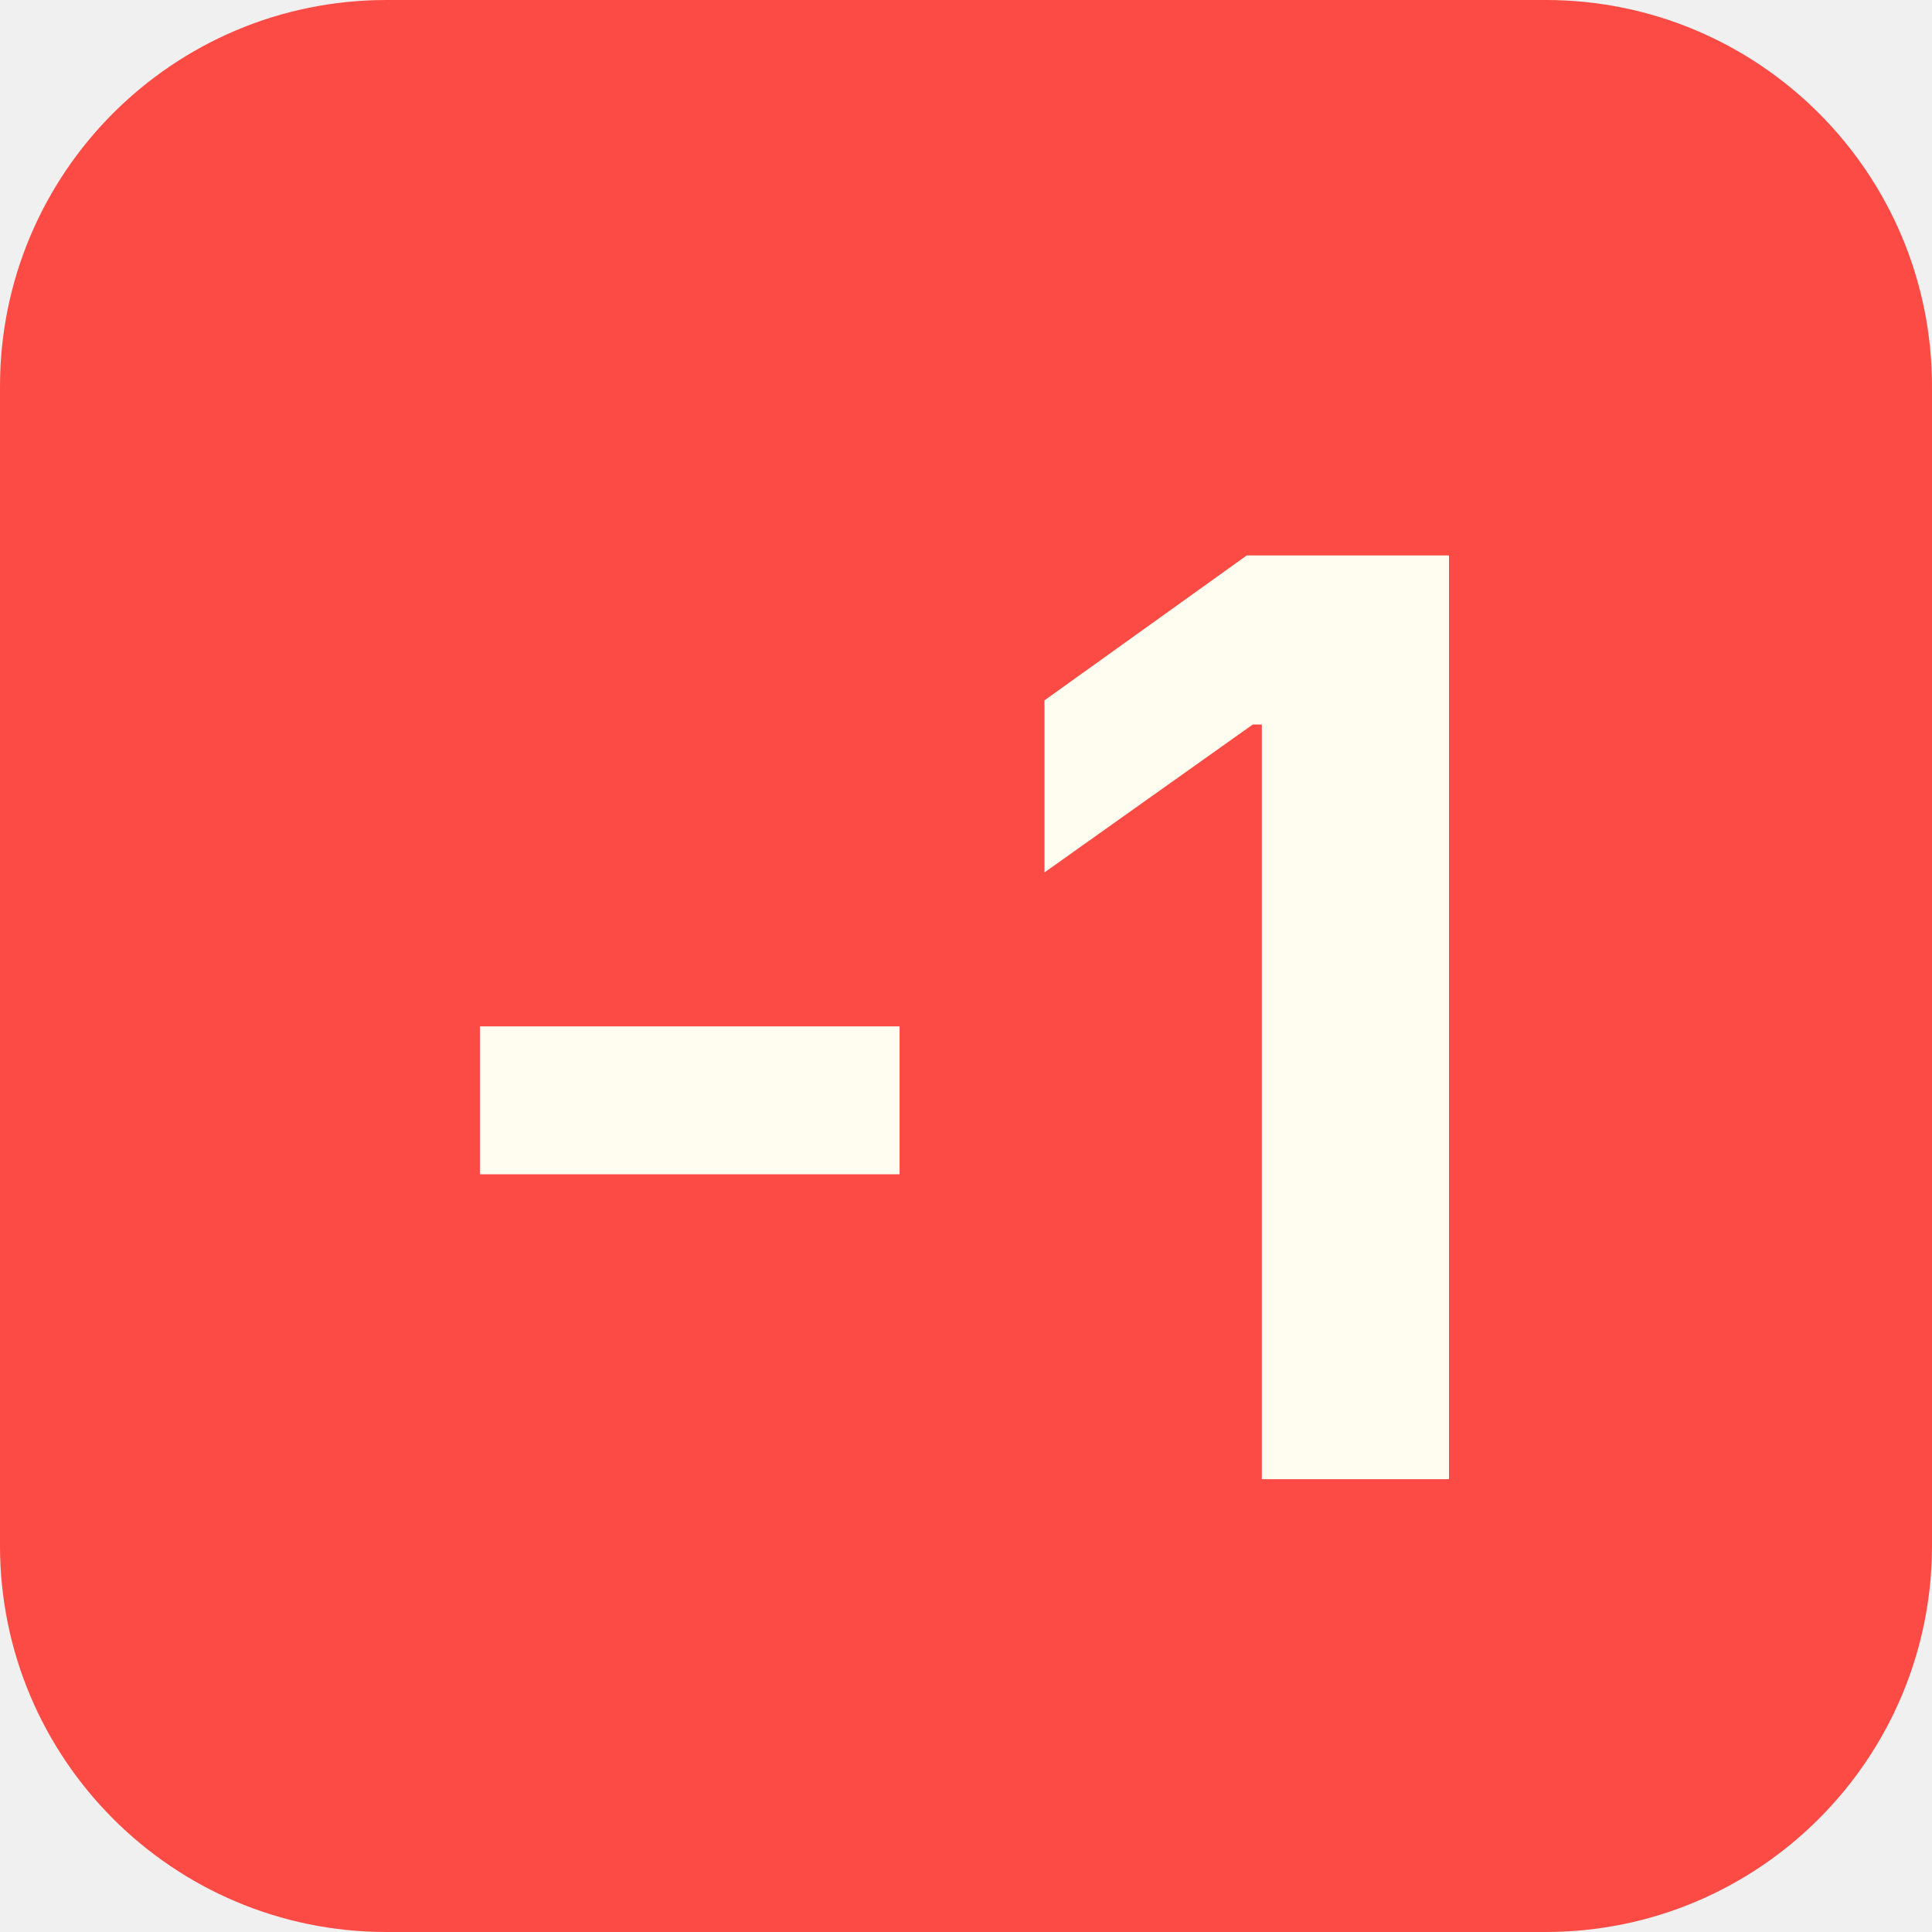
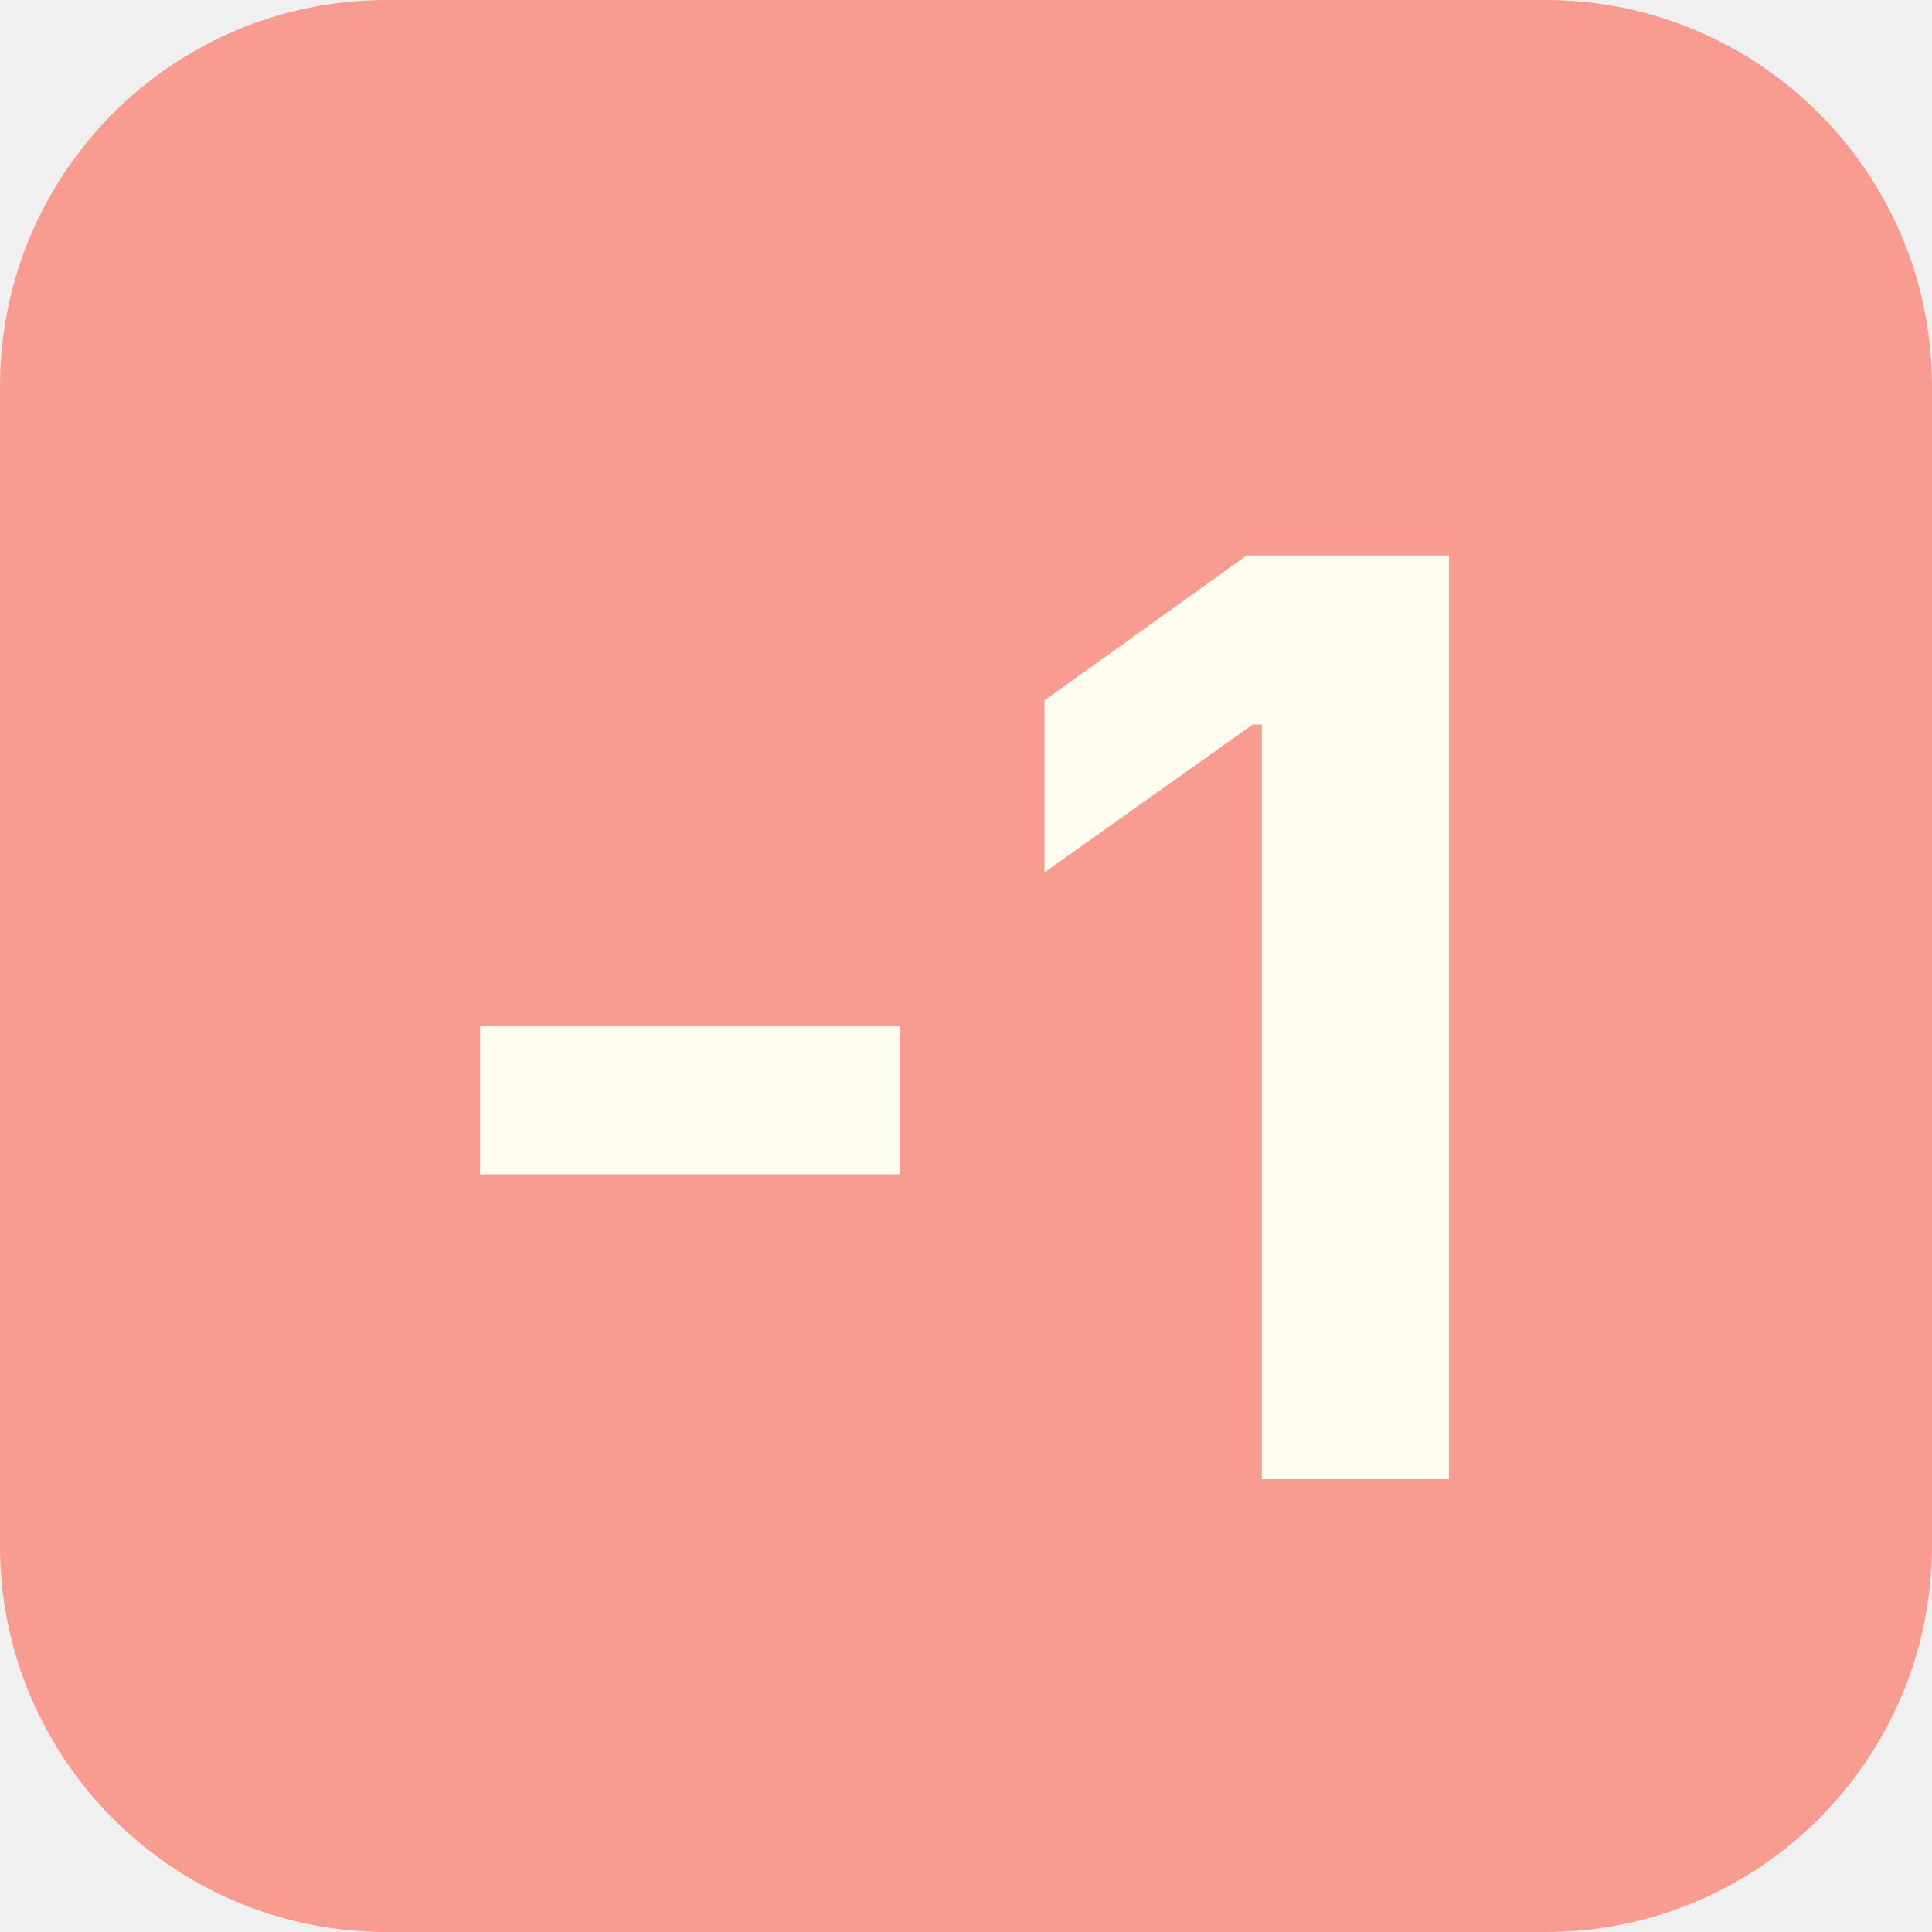
<svg xmlns="http://www.w3.org/2000/svg" width="64" height="64" viewBox="0 0 64 64">
  <mask id="satori_om-id">
    <rect x="0" y="0" width="64" height="64" fill="#fff" />
  </mask>
-   <path x="0" y="0" width="64" height="64" fill="#FC4B44" d="M12.8,0 h38.4 a12.8,12.8 0 0 1 12.8,12.8 v38.4 a12.8,12.8 0 0 1 -12.8,12.8 h-38.4 a12.8,12.8 0 0 1 -12.8,-12.8 v-38.4 a12.8,12.8 0 0 1 12.8,-12.8" />
+   <path x="0" y="0" width="64" height="64" fill="#F89C91" d="M12.8,0 h38.4 a12.8,12.8 0 0 1 12.8,12.8 v38.4 a12.8,12.8 0 0 1 -12.8,12.8 h-38.4 a12.8,12.8 0 0 1 -12.8,-12.8 v-38.4 a12.8,12.8 0 0 1 12.8,-12.8" />
  <mask id="satori_om-id-0">
    <rect x="13" y="13" width="38" height="42" fill="#fff" />
  </mask>
  <g>
    <path fill="#FFFCF0" d="M15.9 34.0L29.8 34.0L29.8 38.9L15.9 38.9L15.9 34.0ZM41.3 18.4L48.0 18.4L48.0 49L41.8 49L41.8 24.0L41.5 24.0L34.6 28.9L34.6 23.2L41.3 18.4Z " />
  </g>
</svg>
